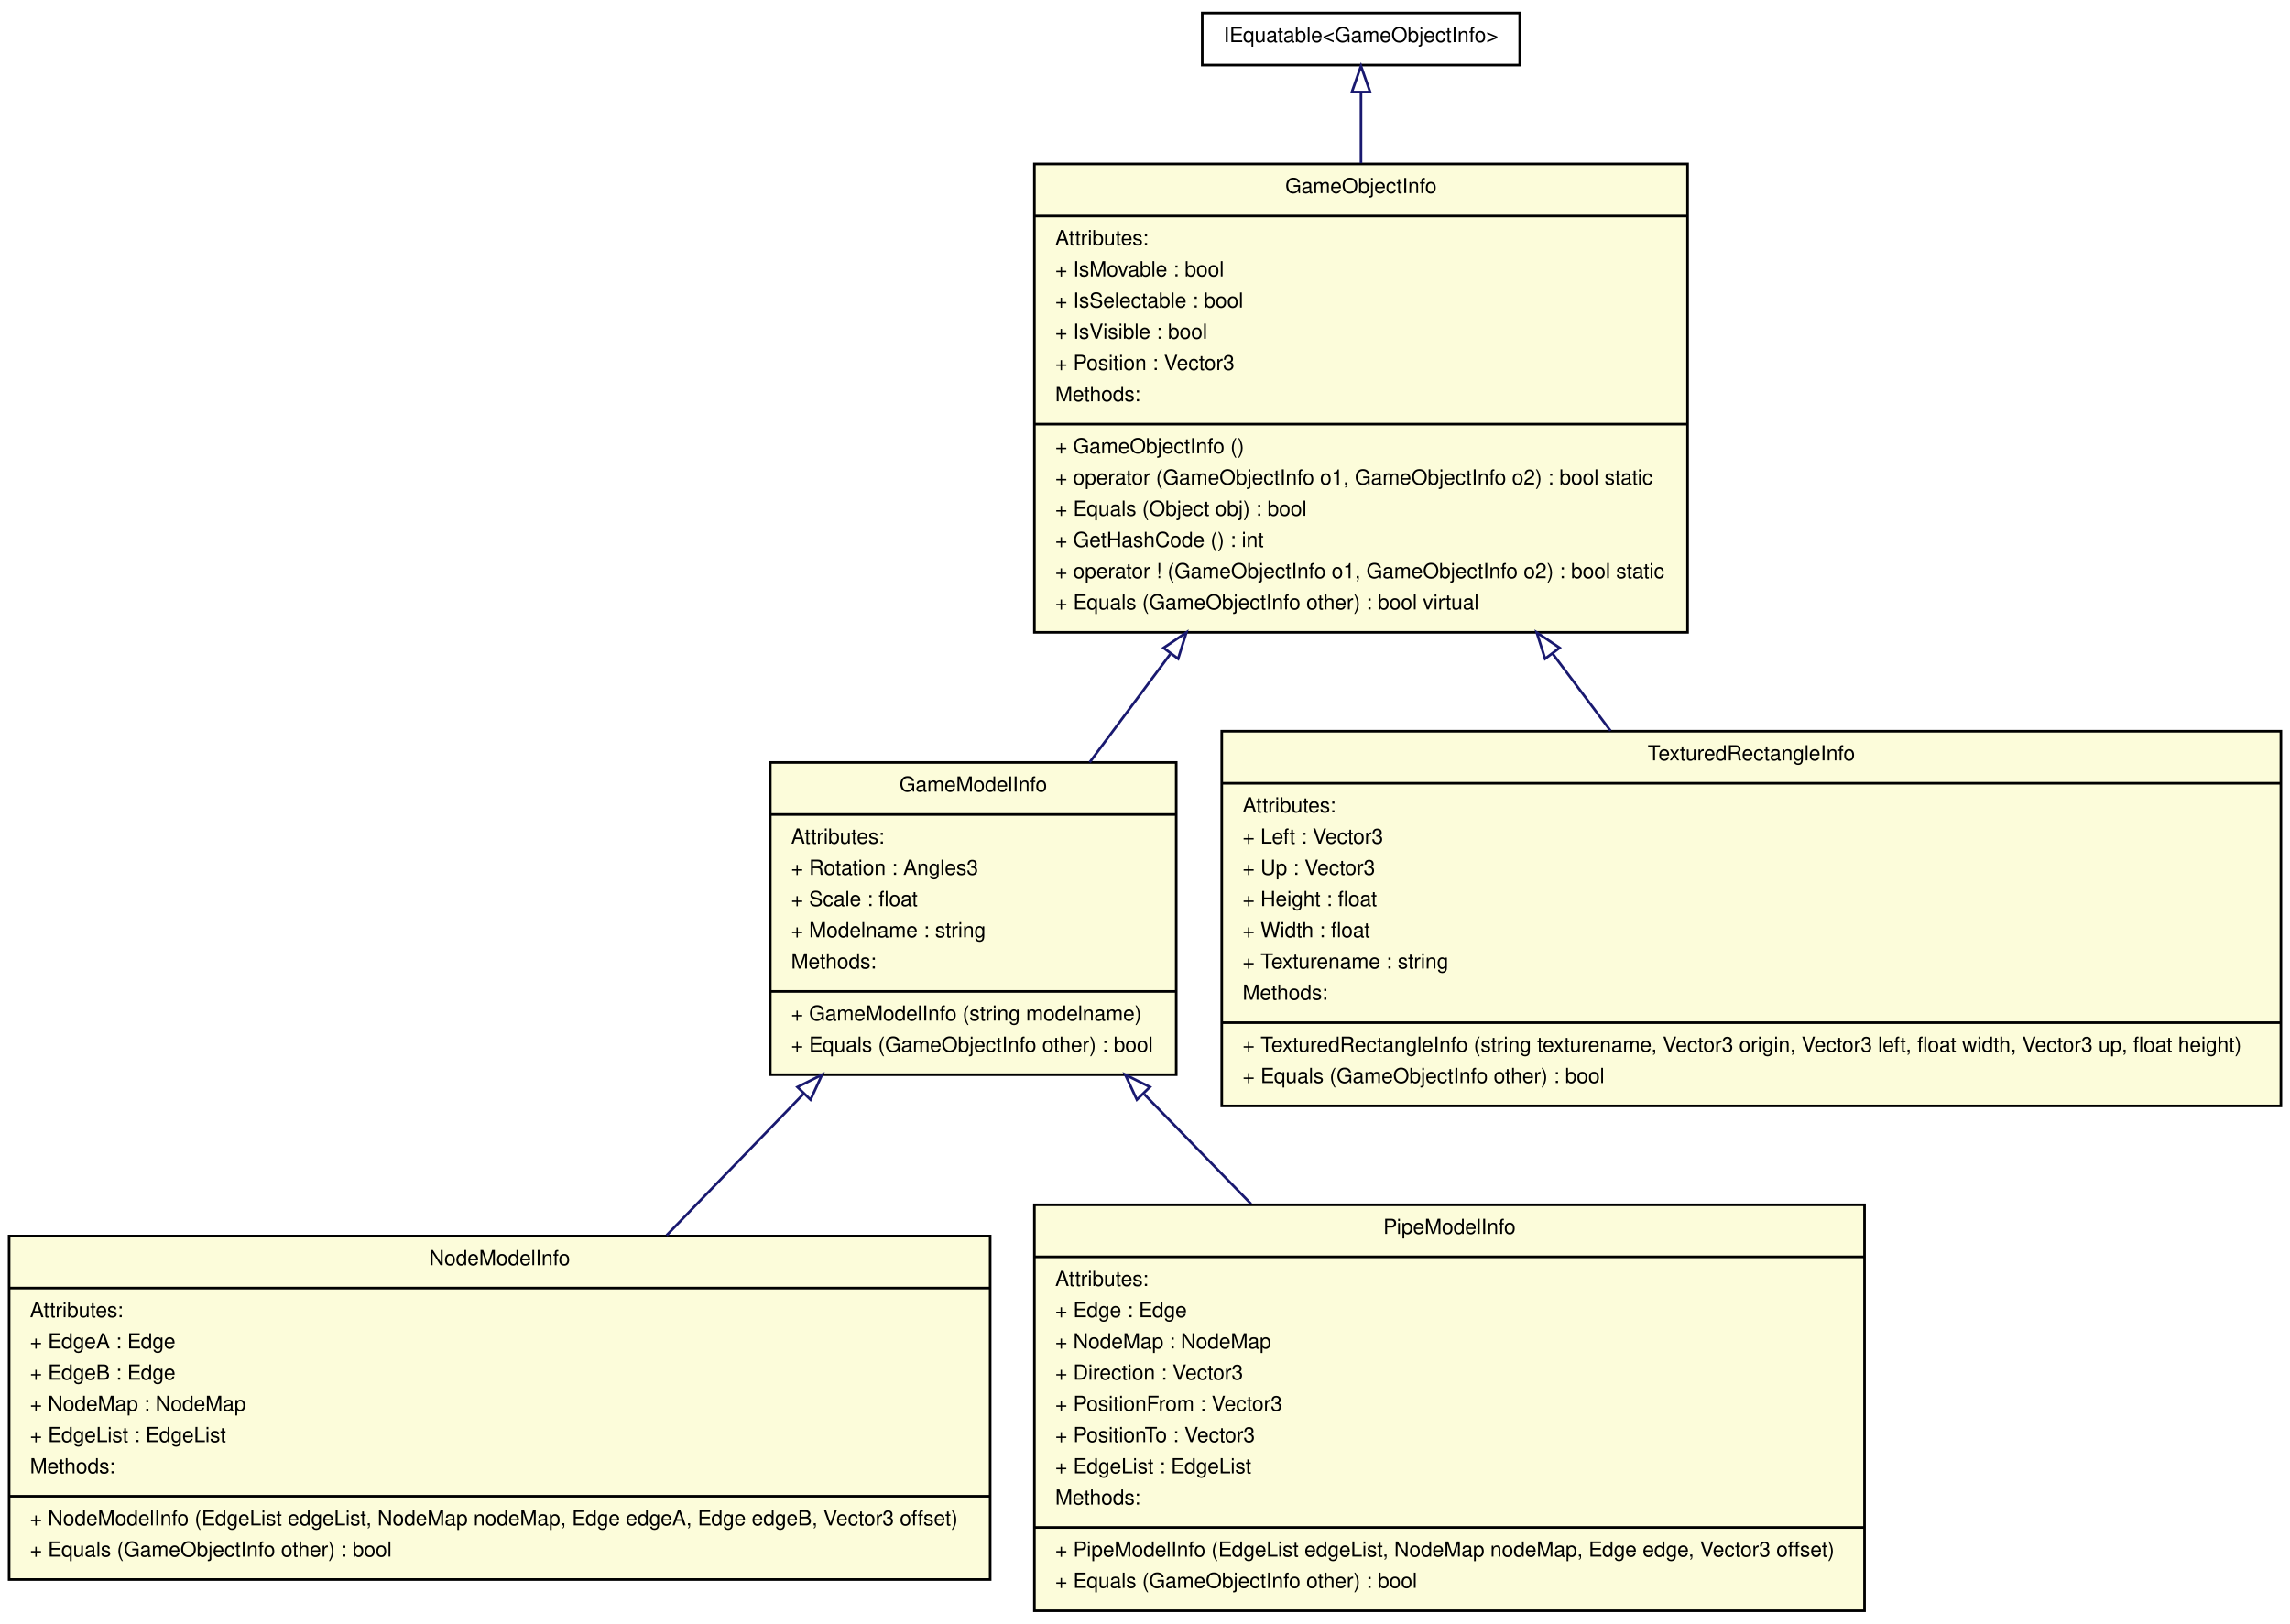
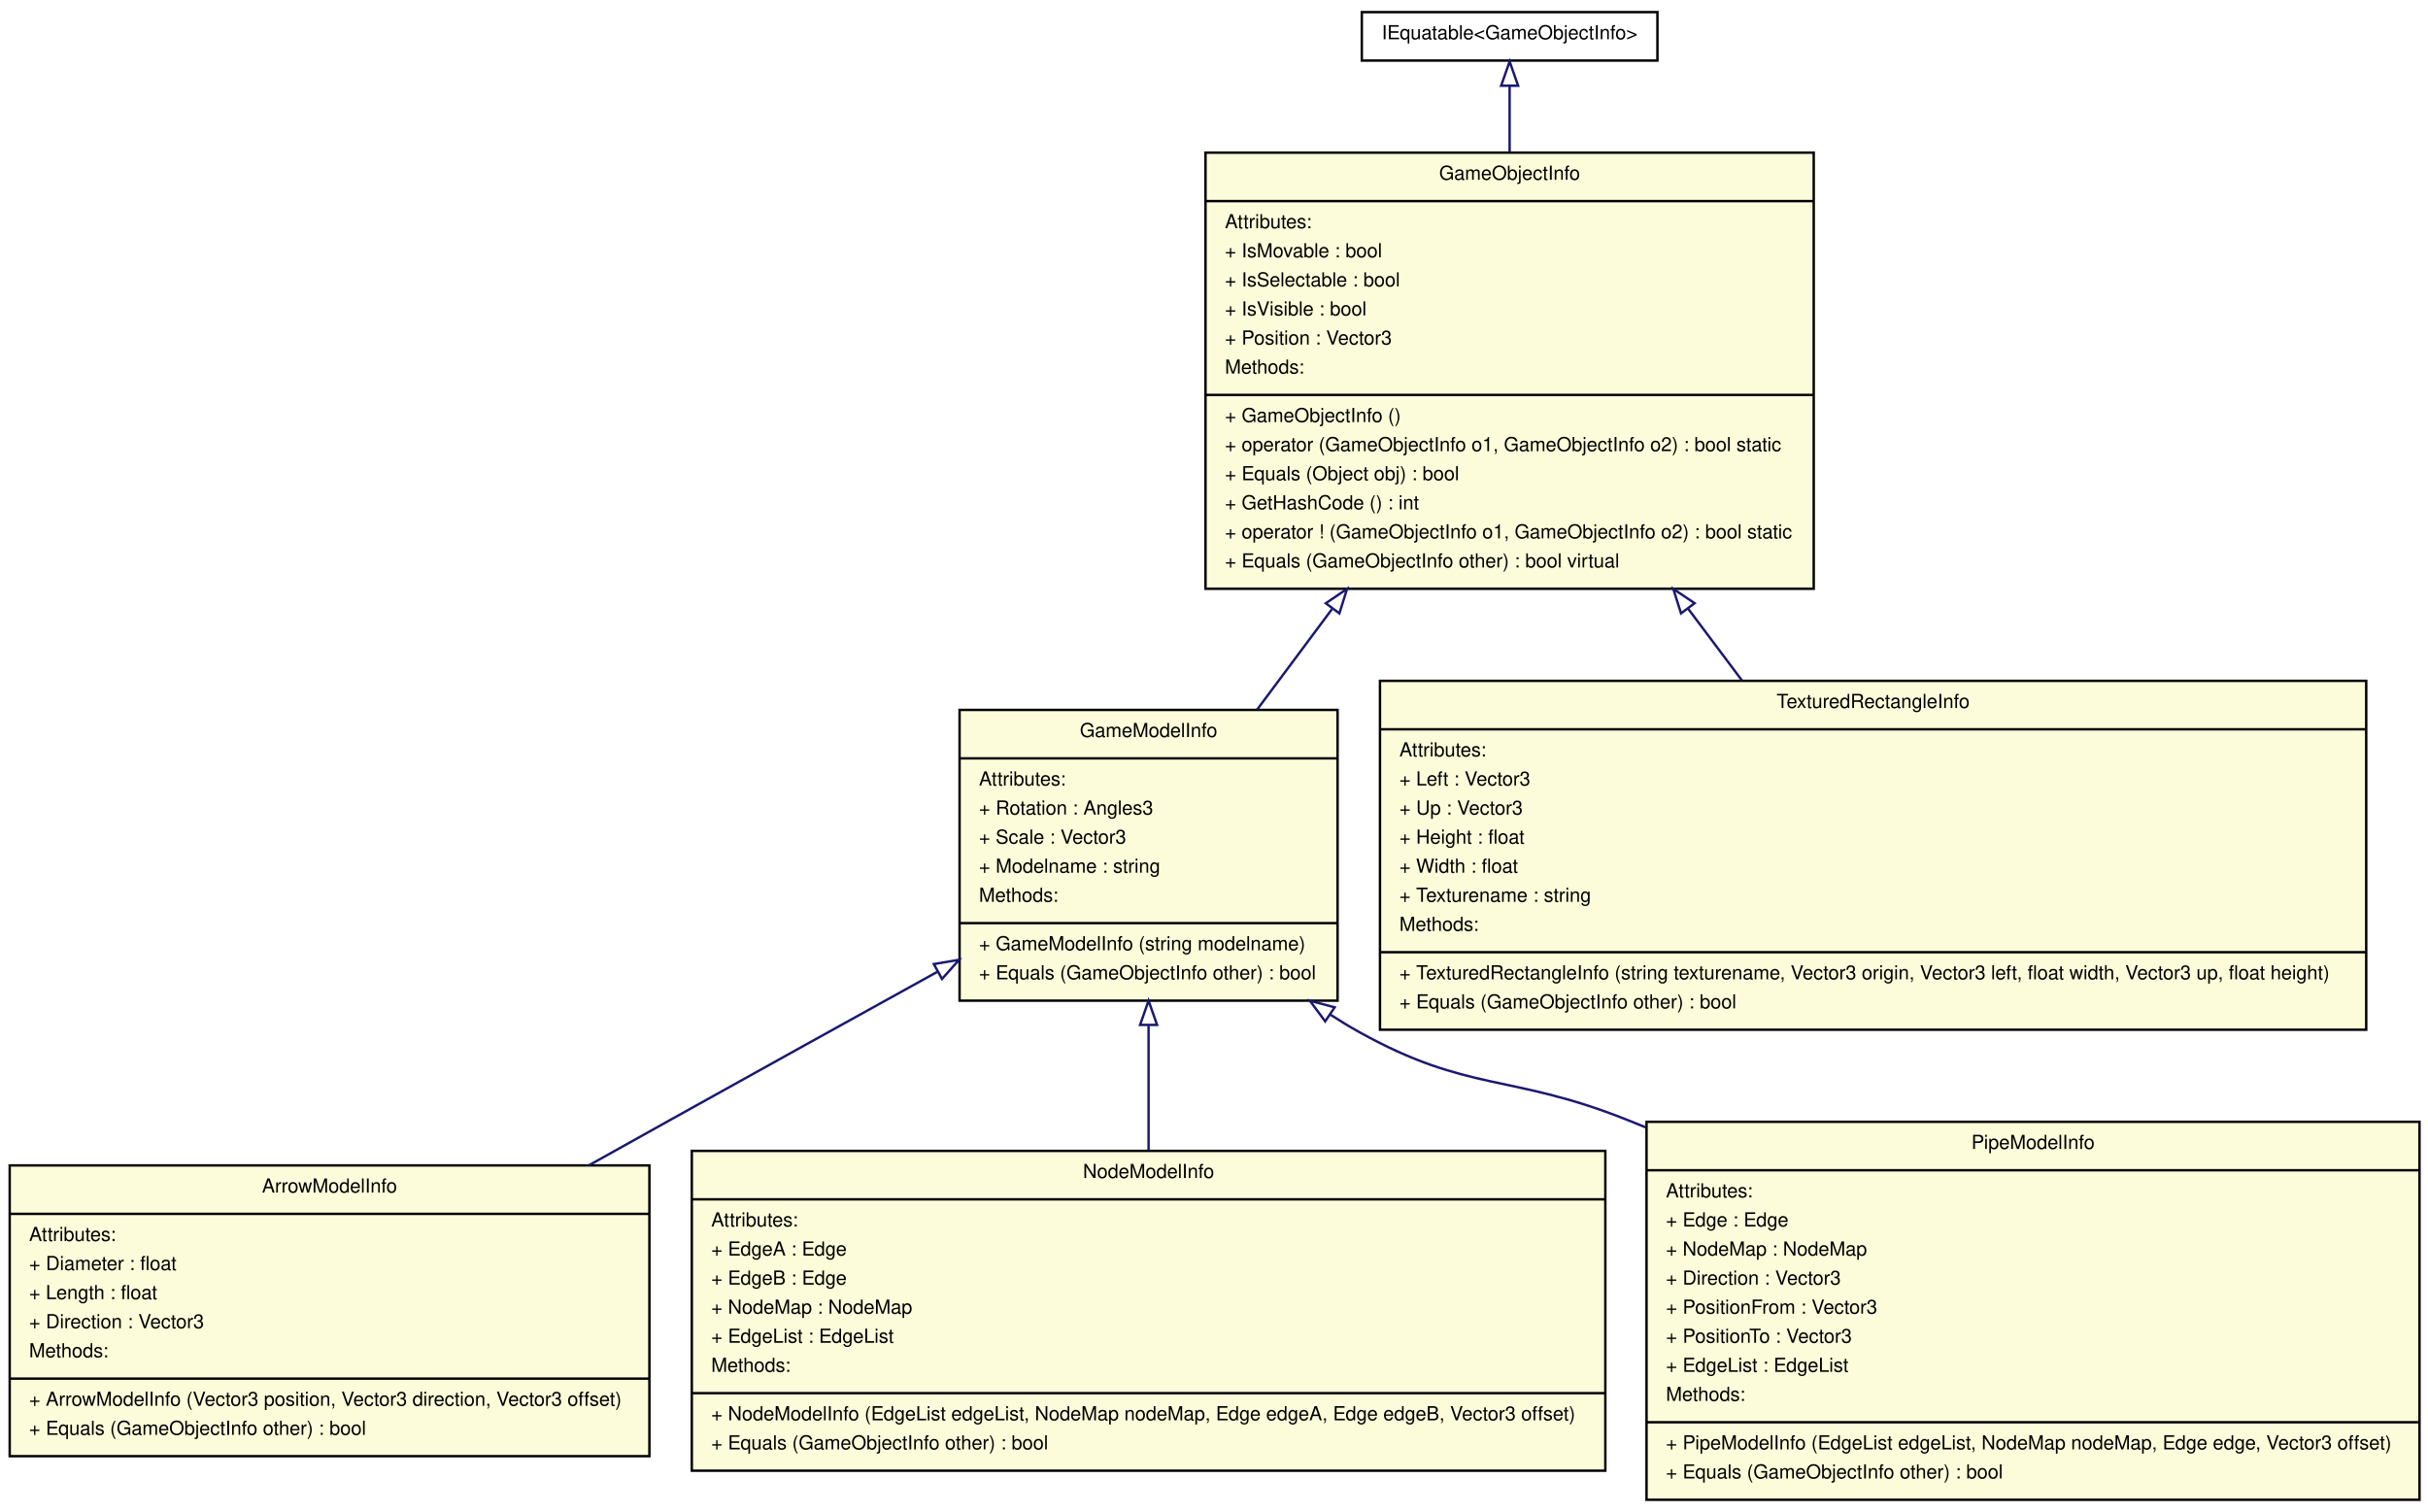
- <svg xmlns="http://www.w3.org/2000/svg" width="880pt" height="624pt" viewBox="0.00 0.00 880.00 624.00">
+ <svg xmlns="http://www.w3.org/2000/svg" width="1002pt" height="624pt" viewBox="0.00 0.00 1002.00 624.00">
  <g id="graph1" class="graph" transform="scale(1 1) rotate(0) translate(4 620)">
-     <polygon fill="white" stroke="white" points="-4,5 -4,-620 877,-620 877,5 -4,5" />
+     <polygon fill="white" stroke="white" points="-4,5 -4,-620 999,-620 999,5 -4,5" />
    <g id="node1" class="node">
-       <polygon fill="#fcfcda" stroke="black" points="393.5,-377 393.5,-557 644.5,-557 644.5,-377 393.5,-377" />
-       <text text-anchor="middle" x="519" y="-545.8" font-family="Helvetica,sans-Serif" font-size="8.00">GameObjectInfo</text>
-       <polyline fill="none" stroke="black" points="393.5,-537 644.5,-537 " />
-       <text text-anchor="start" x="401.5" y="-525.8" font-family="Helvetica,sans-Serif" font-size="8.00">Attributes:</text>
-       <text text-anchor="start" x="401.5" y="-513.8" font-family="Helvetica,sans-Serif" font-size="8.00">+ IsMovable : bool</text>
-       <text text-anchor="start" x="401.5" y="-501.8" font-family="Helvetica,sans-Serif" font-size="8.00">+ IsSelectable : bool</text>
-       <text text-anchor="start" x="401.5" y="-489.8" font-family="Helvetica,sans-Serif" font-size="8.00">+ IsVisible : bool</text>
-       <text text-anchor="start" x="401.5" y="-477.8" font-family="Helvetica,sans-Serif" font-size="8.00">+ Position : Vector3</text>
-       <text text-anchor="start" x="401.5" y="-465.8" font-family="Helvetica,sans-Serif" font-size="8.00">Methods:</text>
-       <polyline fill="none" stroke="black" points="393.5,-457 644.5,-457 " />
-       <text text-anchor="start" x="401.5" y="-445.8" font-family="Helvetica,sans-Serif" font-size="8.00">+ GameObjectInfo ()</text>
-       <text text-anchor="start" x="401.5" y="-433.8" font-family="Helvetica,sans-Serif" font-size="8.00">+ operator (GameObjectInfo o1, GameObjectInfo o2) : bool static</text>
-       <text text-anchor="start" x="401.5" y="-421.8" font-family="Helvetica,sans-Serif" font-size="8.00">+ Equals (Object obj) : bool</text>
-       <text text-anchor="start" x="401.5" y="-409.8" font-family="Helvetica,sans-Serif" font-size="8.00">+ GetHashCode () : int</text>
-       <text text-anchor="start" x="401.5" y="-397.8" font-family="Helvetica,sans-Serif" font-size="8.00">+ operator ! (GameObjectInfo o1, GameObjectInfo o2) : bool static</text>
-       <text text-anchor="start" x="401.5" y="-385.8" font-family="Helvetica,sans-Serif" font-size="8.00">+ Equals (GameObjectInfo other) : bool virtual</text>
+       <polygon fill="#fcfcda" stroke="black" points="493.5,-377 493.5,-557 744.5,-557 744.5,-377 493.5,-377" />
+       <text text-anchor="middle" x="619" y="-545.8" font-family="Helvetica,sans-Serif" font-size="8.00">GameObjectInfo</text>
+       <polyline fill="none" stroke="black" points="493.5,-537 744.5,-537 " />
+       <text text-anchor="start" x="501.5" y="-525.8" font-family="Helvetica,sans-Serif" font-size="8.00">Attributes:</text>
+       <text text-anchor="start" x="501.5" y="-513.8" font-family="Helvetica,sans-Serif" font-size="8.00">+ IsMovable : bool</text>
+       <text text-anchor="start" x="501.5" y="-501.8" font-family="Helvetica,sans-Serif" font-size="8.00">+ IsSelectable : bool</text>
+       <text text-anchor="start" x="501.5" y="-489.8" font-family="Helvetica,sans-Serif" font-size="8.00">+ IsVisible : bool</text>
+       <text text-anchor="start" x="501.5" y="-477.8" font-family="Helvetica,sans-Serif" font-size="8.00">+ Position : Vector3</text>
+       <text text-anchor="start" x="501.5" y="-465.8" font-family="Helvetica,sans-Serif" font-size="8.00">Methods:</text>
+       <polyline fill="none" stroke="black" points="493.5,-457 744.5,-457 " />
+       <text text-anchor="start" x="501.5" y="-445.8" font-family="Helvetica,sans-Serif" font-size="8.00">+ GameObjectInfo ()</text>
+       <text text-anchor="start" x="501.5" y="-433.8" font-family="Helvetica,sans-Serif" font-size="8.00">+ operator (GameObjectInfo o1, GameObjectInfo o2) : bool static</text>
+       <text text-anchor="start" x="501.5" y="-421.8" font-family="Helvetica,sans-Serif" font-size="8.00">+ Equals (Object obj) : bool</text>
+       <text text-anchor="start" x="501.5" y="-409.8" font-family="Helvetica,sans-Serif" font-size="8.00">+ GetHashCode () : int</text>
+       <text text-anchor="start" x="501.5" y="-397.8" font-family="Helvetica,sans-Serif" font-size="8.00">+ operator ! (GameObjectInfo o1, GameObjectInfo o2) : bool static</text>
+       <text text-anchor="start" x="501.5" y="-385.8" font-family="Helvetica,sans-Serif" font-size="8.00">+ Equals (GameObjectInfo other) : bool virtual</text>
    </g>
    <g id="node2" class="node">
-       <polygon fill="#fcfcda" stroke="black" points="292,-207 292,-327 448,-327 448,-207 292,-207" />
-       <text text-anchor="middle" x="370" y="-315.8" font-family="Helvetica,sans-Serif" font-size="8.00">GameModelInfo</text>
-       <polyline fill="none" stroke="black" points="292,-307 448,-307 " />
-       <text text-anchor="start" x="300" y="-295.8" font-family="Helvetica,sans-Serif" font-size="8.00">Attributes:</text>
-       <text text-anchor="start" x="300" y="-283.8" font-family="Helvetica,sans-Serif" font-size="8.00">+ Rotation : Angles3</text>
-       <text text-anchor="start" x="300" y="-271.8" font-family="Helvetica,sans-Serif" font-size="8.00">+ Scale : float</text>
-       <text text-anchor="start" x="300" y="-259.8" font-family="Helvetica,sans-Serif" font-size="8.00">+ Modelname : string</text>
-       <text text-anchor="start" x="300" y="-247.8" font-family="Helvetica,sans-Serif" font-size="8.00">Methods:</text>
-       <polyline fill="none" stroke="black" points="292,-239 448,-239 " />
-       <text text-anchor="start" x="300" y="-227.8" font-family="Helvetica,sans-Serif" font-size="8.00">+ GameModelInfo (string modelname)</text>
-       <text text-anchor="start" x="300" y="-215.8" font-family="Helvetica,sans-Serif" font-size="8.00">+ Equals (GameObjectInfo other) : bool</text>
+       <polygon fill="#fcfcda" stroke="black" points="392,-207 392,-327 548,-327 548,-207 392,-207" />
+       <text text-anchor="middle" x="470" y="-315.8" font-family="Helvetica,sans-Serif" font-size="8.00">GameModelInfo</text>
+       <polyline fill="none" stroke="black" points="392,-307 548,-307 " />
+       <text text-anchor="start" x="400" y="-295.8" font-family="Helvetica,sans-Serif" font-size="8.00">Attributes:</text>
+       <text text-anchor="start" x="400" y="-283.8" font-family="Helvetica,sans-Serif" font-size="8.00">+ Rotation : Angles3</text>
+       <text text-anchor="start" x="400" y="-271.8" font-family="Helvetica,sans-Serif" font-size="8.00">+ Scale : Vector3</text>
+       <text text-anchor="start" x="400" y="-259.8" font-family="Helvetica,sans-Serif" font-size="8.00">+ Modelname : string</text>
+       <text text-anchor="start" x="400" y="-247.8" font-family="Helvetica,sans-Serif" font-size="8.00">Methods:</text>
+       <polyline fill="none" stroke="black" points="392,-239 548,-239 " />
+       <text text-anchor="start" x="400" y="-227.8" font-family="Helvetica,sans-Serif" font-size="8.00">+ GameModelInfo (string modelname)</text>
+       <text text-anchor="start" x="400" y="-215.8" font-family="Helvetica,sans-Serif" font-size="8.00">+ Equals (GameObjectInfo other) : bool</text>
    </g>
    <g id="edge4" class="edge">
-       <path fill="none" stroke="midnightblue" d="M445.696,-368.606C435.126,-354.418 424.524,-340.186 414.74,-327.054" />
-       <polygon fill="none" stroke="midnightblue" points="443.129,-371.018 451.91,-376.946 448.742,-366.836 443.129,-371.018" />
+       <path fill="none" stroke="midnightblue" d="M545.696,-368.606C535.126,-354.418 524.524,-340.186 514.74,-327.054" />
+       <polygon fill="none" stroke="midnightblue" points="543.129,-371.018 551.91,-376.946 548.742,-366.836 543.129,-371.018" />
+     </g>
+     <g id="node6" class="node">
+       <polygon fill="#fcfcda" stroke="black" points="565.5,-195 565.5,-339 972.5,-339 972.5,-195 565.5,-195" />
+       <text text-anchor="middle" x="769" y="-327.8" font-family="Helvetica,sans-Serif" font-size="8.00">TexturedRectangleInfo</text>
+       <polyline fill="none" stroke="black" points="565.5,-319 972.5,-319 " />
+       <text text-anchor="start" x="573.5" y="-307.8" font-family="Helvetica,sans-Serif" font-size="8.00">Attributes:</text>
+       <text text-anchor="start" x="573.5" y="-295.8" font-family="Helvetica,sans-Serif" font-size="8.00">+ Left : Vector3</text>
+       <text text-anchor="start" x="573.5" y="-283.8" font-family="Helvetica,sans-Serif" font-size="8.00">+ Up : Vector3</text>
+       <text text-anchor="start" x="573.5" y="-271.8" font-family="Helvetica,sans-Serif" font-size="8.00">+ Height : float</text>
+       <text text-anchor="start" x="573.5" y="-259.8" font-family="Helvetica,sans-Serif" font-size="8.00">+ Width : float</text>
+       <text text-anchor="start" x="573.5" y="-247.8" font-family="Helvetica,sans-Serif" font-size="8.00">+ Texturename : string</text>
+       <text text-anchor="start" x="573.5" y="-235.8" font-family="Helvetica,sans-Serif" font-size="8.00">Methods:</text>
+       <polyline fill="none" stroke="black" points="565.5,-227 972.5,-227 " />
+       <text text-anchor="start" x="573.5" y="-215.8" font-family="Helvetica,sans-Serif" font-size="8.00">+ TexturedRectangleInfo (string texturename, Vector3 origin, Vector3 left, float width, Vector3 up, float height)</text>
+       <text text-anchor="start" x="573.5" y="-203.8" font-family="Helvetica,sans-Serif" font-size="8.00">+ Equals (GameObjectInfo other) : bool</text>
+     </g>
+     <g id="edge12" class="edge">
+       <path fill="none" stroke="midnightblue" d="M692.559,-368.921C700.077,-358.897 707.614,-348.848 714.868,-339.176" />
+       <polygon fill="none" stroke="midnightblue" points="689.74,-366.846 686.54,-376.946 695.34,-371.046 689.74,-366.846" />
+     </g>
+     <g id="node3" class="node">
+       <polygon fill="#fcfcda" stroke="black" points="0,-19 0,-139 264,-139 264,-19 0,-19" />
+       <text text-anchor="middle" x="132" y="-127.8" font-family="Helvetica,sans-Serif" font-size="8.00">ArrowModelInfo</text>
+       <polyline fill="none" stroke="black" points="0,-119 264,-119 " />
+       <text text-anchor="start" x="8" y="-107.8" font-family="Helvetica,sans-Serif" font-size="8.00">Attributes:</text>
+       <text text-anchor="start" x="8" y="-95.8" font-family="Helvetica,sans-Serif" font-size="8.00">+ Diameter : float</text>
+       <text text-anchor="start" x="8" y="-83.8" font-family="Helvetica,sans-Serif" font-size="8.00">+ Length : float</text>
+       <text text-anchor="start" x="8" y="-71.8" font-family="Helvetica,sans-Serif" font-size="8.00">+ Direction : Vector3</text>
+       <text text-anchor="start" x="8" y="-59.8" font-family="Helvetica,sans-Serif" font-size="8.00">Methods:</text>
+       <polyline fill="none" stroke="black" points="0,-51 264,-51 " />
+       <text text-anchor="start" x="8" y="-39.8" font-family="Helvetica,sans-Serif" font-size="8.00">+ ArrowModelInfo (Vector3 position, Vector3 direction, Vector3 offset)</text>
+       <text text-anchor="start" x="8" y="-27.8" font-family="Helvetica,sans-Serif" font-size="8.00">+ Equals (GameObjectInfo other) : bool</text>
+     </g>
+     <g id="edge6" class="edge">
+       <path fill="none" stroke="midnightblue" d="M382.769,-218.866C348.524,-199.935 308.895,-177.986 273,-158 261.968,-151.858 250.458,-145.433 238.978,-139.017" />
+       <polygon fill="none" stroke="midnightblue" points="381.369,-222.091 391.814,-223.865 384.755,-215.964 381.369,-222.091" />
+     </g>
+     <g id="node4" class="node">
+       <polygon fill="#fcfcda" stroke="black" points="281.5,-13 281.5,-145 658.5,-145 658.5,-13 281.5,-13" />
+       <text text-anchor="middle" x="470" y="-133.8" font-family="Helvetica,sans-Serif" font-size="8.00">NodeModelInfo</text>
+       <polyline fill="none" stroke="black" points="281.5,-125 658.5,-125 " />
+       <text text-anchor="start" x="289.5" y="-113.8" font-family="Helvetica,sans-Serif" font-size="8.00">Attributes:</text>
+       <text text-anchor="start" x="289.5" y="-101.8" font-family="Helvetica,sans-Serif" font-size="8.00">+ EdgeA : Edge</text>
+       <text text-anchor="start" x="289.5" y="-89.8" font-family="Helvetica,sans-Serif" font-size="8.00">+ EdgeB : Edge</text>
+       <text text-anchor="start" x="289.5" y="-77.8" font-family="Helvetica,sans-Serif" font-size="8.00">+ NodeMap : NodeMap</text>
+       <text text-anchor="start" x="289.5" y="-65.8" font-family="Helvetica,sans-Serif" font-size="8.00">+ EdgeList : EdgeList</text>
+       <text text-anchor="start" x="289.5" y="-53.8" font-family="Helvetica,sans-Serif" font-size="8.00">Methods:</text>
+       <polyline fill="none" stroke="black" points="281.5,-45 658.5,-45 " />
+       <text text-anchor="start" x="289.5" y="-33.8" font-family="Helvetica,sans-Serif" font-size="8.00">+ NodeModelInfo (EdgeList edgeList, NodeMap nodeMap, Edge edgeA, Edge edgeB, Vector3 offset)</text>
+       <text text-anchor="start" x="289.5" y="-21.8" font-family="Helvetica,sans-Serif" font-size="8.00">+ Equals (GameObjectInfo other) : bool</text>
+     </g>
+     <g id="edge8" class="edge">
+       <path fill="none" stroke="midnightblue" d="M470,-196.677C470,-179.84 470,-161.919 470,-145.272" />
+       <polygon fill="none" stroke="midnightblue" points="466.5,-196.999 470,-206.999 473.5,-196.999 466.5,-196.999" />
    </g>
    <g id="node5" class="node">
-       <polygon fill="#fcfcda" stroke="black" points="465.5,-195 465.5,-339 872.5,-339 872.5,-195 465.5,-195" />
-       <text text-anchor="middle" x="669" y="-327.8" font-family="Helvetica,sans-Serif" font-size="8.00">TexturedRectangleInfo</text>
-       <polyline fill="none" stroke="black" points="465.5,-319 872.5,-319 " />
-       <text text-anchor="start" x="473.5" y="-307.8" font-family="Helvetica,sans-Serif" font-size="8.00">Attributes:</text>
-       <text text-anchor="start" x="473.5" y="-295.8" font-family="Helvetica,sans-Serif" font-size="8.00">+ Left : Vector3</text>
-       <text text-anchor="start" x="473.5" y="-283.8" font-family="Helvetica,sans-Serif" font-size="8.00">+ Up : Vector3</text>
-       <text text-anchor="start" x="473.5" y="-271.8" font-family="Helvetica,sans-Serif" font-size="8.00">+ Height : float</text>
-       <text text-anchor="start" x="473.5" y="-259.8" font-family="Helvetica,sans-Serif" font-size="8.00">+ Width : float</text>
-       <text text-anchor="start" x="473.5" y="-247.8" font-family="Helvetica,sans-Serif" font-size="8.00">+ Texturename : string</text>
-       <text text-anchor="start" x="473.5" y="-235.8" font-family="Helvetica,sans-Serif" font-size="8.00">Methods:</text>
-       <polyline fill="none" stroke="black" points="465.5,-227 872.5,-227 " />
-       <text text-anchor="start" x="473.5" y="-215.8" font-family="Helvetica,sans-Serif" font-size="8.00">+ TexturedRectangleInfo (string texturename, Vector3 origin, Vector3 left, float width, Vector3 up, float height)</text>
-       <text text-anchor="start" x="473.5" y="-203.8" font-family="Helvetica,sans-Serif" font-size="8.00">+ Equals (GameObjectInfo other) : bool</text>
+       <polygon fill="#fcfcda" stroke="black" points="675.5,-1 675.5,-157 994.5,-157 994.5,-1 675.5,-1" />
+       <text text-anchor="middle" x="835" y="-145.8" font-family="Helvetica,sans-Serif" font-size="8.00">PipeModelInfo</text>
+       <polyline fill="none" stroke="black" points="675.5,-137 994.5,-137 " />
+       <text text-anchor="start" x="683.5" y="-125.8" font-family="Helvetica,sans-Serif" font-size="8.00">Attributes:</text>
+       <text text-anchor="start" x="683.5" y="-113.8" font-family="Helvetica,sans-Serif" font-size="8.00">+ Edge : Edge</text>
+       <text text-anchor="start" x="683.5" y="-101.8" font-family="Helvetica,sans-Serif" font-size="8.00">+ NodeMap : NodeMap</text>
+       <text text-anchor="start" x="683.5" y="-89.8" font-family="Helvetica,sans-Serif" font-size="8.00">+ Direction : Vector3</text>
+       <text text-anchor="start" x="683.5" y="-77.8" font-family="Helvetica,sans-Serif" font-size="8.00">+ PositionFrom : Vector3</text>
+       <text text-anchor="start" x="683.5" y="-65.8" font-family="Helvetica,sans-Serif" font-size="8.00">+ PositionTo : Vector3</text>
+       <text text-anchor="start" x="683.5" y="-53.8" font-family="Helvetica,sans-Serif" font-size="8.00">+ EdgeList : EdgeList</text>
+       <text text-anchor="start" x="683.5" y="-41.8" font-family="Helvetica,sans-Serif" font-size="8.00">Methods:</text>
+       <polyline fill="none" stroke="black" points="675.5,-33 994.5,-33 " />
+       <text text-anchor="start" x="683.5" y="-21.8" font-family="Helvetica,sans-Serif" font-size="8.00">+ PipeModelInfo (EdgeList edgeList, NodeMap nodeMap, Edge edge, Vector3 offset)</text>
+       <text text-anchor="start" x="683.5" y="-9.8" font-family="Helvetica,sans-Serif" font-size="8.00">+ Equals (GameObjectInfo other) : bool</text>
    </g>
    <g id="edge10" class="edge">
-       <path fill="none" stroke="midnightblue" d="M592.559,-368.921C600.077,-358.897 607.614,-348.848 614.868,-339.176" />
-       <polygon fill="none" stroke="midnightblue" points="589.74,-366.846 586.54,-376.946 595.34,-371.046 589.74,-366.846" />
+       <path fill="none" stroke="midnightblue" d="M545.105,-201.177C549.039,-198.625 553.014,-196.215 557,-194 601.964,-169.014 619.189,-176.981 667,-158 669.696,-156.93 672.41,-155.837 675.138,-154.725" />
+       <polygon fill="none" stroke="midnightblue" points="542.877,-198.459 536.568,-206.971 546.808,-204.251 542.877,-198.459" />
    </g>
-     <g id="node3" class="node">
-       <polygon fill="#fcfcda" stroke="black" points="-0.5,-13 -0.5,-145 376.5,-145 376.5,-13 -0.5,-13" />
-       <text text-anchor="middle" x="188" y="-133.8" font-family="Helvetica,sans-Serif" font-size="8.00">NodeModelInfo</text>
-       <polyline fill="none" stroke="black" points="-0.5,-125 376.5,-125 " />
-       <text text-anchor="start" x="7.5" y="-113.8" font-family="Helvetica,sans-Serif" font-size="8.00">Attributes:</text>
-       <text text-anchor="start" x="7.5" y="-101.8" font-family="Helvetica,sans-Serif" font-size="8.00">+ EdgeA : Edge</text>
-       <text text-anchor="start" x="7.5" y="-89.8" font-family="Helvetica,sans-Serif" font-size="8.00">+ EdgeB : Edge</text>
-       <text text-anchor="start" x="7.5" y="-77.8" font-family="Helvetica,sans-Serif" font-size="8.00">+ NodeMap : NodeMap</text>
-       <text text-anchor="start" x="7.5" y="-65.8" font-family="Helvetica,sans-Serif" font-size="8.00">+ EdgeList : EdgeList</text>
-       <text text-anchor="start" x="7.5" y="-53.8" font-family="Helvetica,sans-Serif" font-size="8.00">Methods:</text>
-       <polyline fill="none" stroke="black" points="-0.5,-45 376.5,-45 " />
-       <text text-anchor="start" x="7.5" y="-33.8" font-family="Helvetica,sans-Serif" font-size="8.00">+ NodeModelInfo (EdgeList edgeList, NodeMap nodeMap, Edge edgeA, Edge edgeB, Vector3 offset)</text>
-       <text text-anchor="start" x="7.5" y="-21.8" font-family="Helvetica,sans-Serif" font-size="8.00">+ Equals (GameObjectInfo other) : bool</text>
-     </g>
-     <g id="edge6" class="edge">
-       <path fill="none" stroke="midnightblue" d="M304.678,-199.525C287.59,-181.873 269.185,-162.861 252.157,-145.272" />
-       <polygon fill="none" stroke="midnightblue" points="302.443,-202.248 311.914,-206.999 307.473,-197.379 302.443,-202.248" />
-     </g>
-     <g id="node4" class="node">
-       <polygon fill="#fcfcda" stroke="black" points="393.5,-1 393.5,-157 712.5,-157 712.5,-1 393.5,-1" />
-       <text text-anchor="middle" x="553" y="-145.8" font-family="Helvetica,sans-Serif" font-size="8.00">PipeModelInfo</text>
-       <polyline fill="none" stroke="black" points="393.5,-137 712.5,-137 " />
-       <text text-anchor="start" x="401.5" y="-125.8" font-family="Helvetica,sans-Serif" font-size="8.00">Attributes:</text>
-       <text text-anchor="start" x="401.5" y="-113.8" font-family="Helvetica,sans-Serif" font-size="8.00">+ Edge : Edge</text>
-       <text text-anchor="start" x="401.5" y="-101.8" font-family="Helvetica,sans-Serif" font-size="8.00">+ NodeMap : NodeMap</text>
-       <text text-anchor="start" x="401.5" y="-89.8" font-family="Helvetica,sans-Serif" font-size="8.00">+ Direction : Vector3</text>
-       <text text-anchor="start" x="401.5" y="-77.8" font-family="Helvetica,sans-Serif" font-size="8.00">+ PositionFrom : Vector3</text>
-       <text text-anchor="start" x="401.5" y="-65.8" font-family="Helvetica,sans-Serif" font-size="8.00">+ PositionTo : Vector3</text>
-       <text text-anchor="start" x="401.5" y="-53.8" font-family="Helvetica,sans-Serif" font-size="8.00">+ EdgeList : EdgeList</text>
-       <text text-anchor="start" x="401.5" y="-41.8" font-family="Helvetica,sans-Serif" font-size="8.00">Methods:</text>
-       <polyline fill="none" stroke="black" points="393.5,-33 712.5,-33 " />
-       <text text-anchor="start" x="401.5" y="-21.8" font-family="Helvetica,sans-Serif" font-size="8.00">+ PipeModelInfo (EdgeList edgeList, NodeMap nodeMap, Edge edge, Vector3 offset)</text>
-       <text text-anchor="start" x="401.5" y="-9.8" font-family="Helvetica,sans-Serif" font-size="8.00">+ Equals (GameObjectInfo other) : bool</text>
-     </g>
-     <g id="edge8" class="edge">
-       <path fill="none" stroke="midnightblue" d="M435.711,-199.494C449.022,-185.819 463.125,-171.33 476.763,-157.32" />
-       <polygon fill="none" stroke="midnightblue" points="432.873,-197.392 428.405,-206.999 437.889,-202.274 432.873,-197.392" />
-     </g>
-     <g id="node6" class="node">
-       <polygon fill="#ffffff" stroke="black" points="458,-595 458,-615 580,-615 580,-595 458,-595" />
-       <text text-anchor="middle" x="519" y="-603.8" font-family="Helvetica,sans-Serif" font-size="8.00">IEquatable&lt;GameObjectInfo&gt;</text>
+     <g id="node7" class="node">
+       <polygon fill="#ffffff" stroke="black" points="558,-595 558,-615 680,-615 680,-595 558,-595" />
+       <text text-anchor="middle" x="619" y="-603.8" font-family="Helvetica,sans-Serif" font-size="8.00">IEquatable&lt;GameObjectInfo&gt;</text>
    </g>
    <g id="edge2" class="edge">
-       <path fill="none" stroke="midnightblue" d="M519,-584.572C519,-576.819 519,-567.407 519,-557.321" />
-       <polygon fill="none" stroke="midnightblue" points="515.5,-584.628 519,-594.628 522.5,-584.628 515.5,-584.628" />
+       <path fill="none" stroke="midnightblue" d="M619,-584.572C619,-576.819 619,-567.407 619,-557.321" />
+       <polygon fill="none" stroke="midnightblue" points="615.5,-584.628 619,-594.628 622.5,-584.628 615.5,-584.628" />
    </g>
  </g>
</svg>
